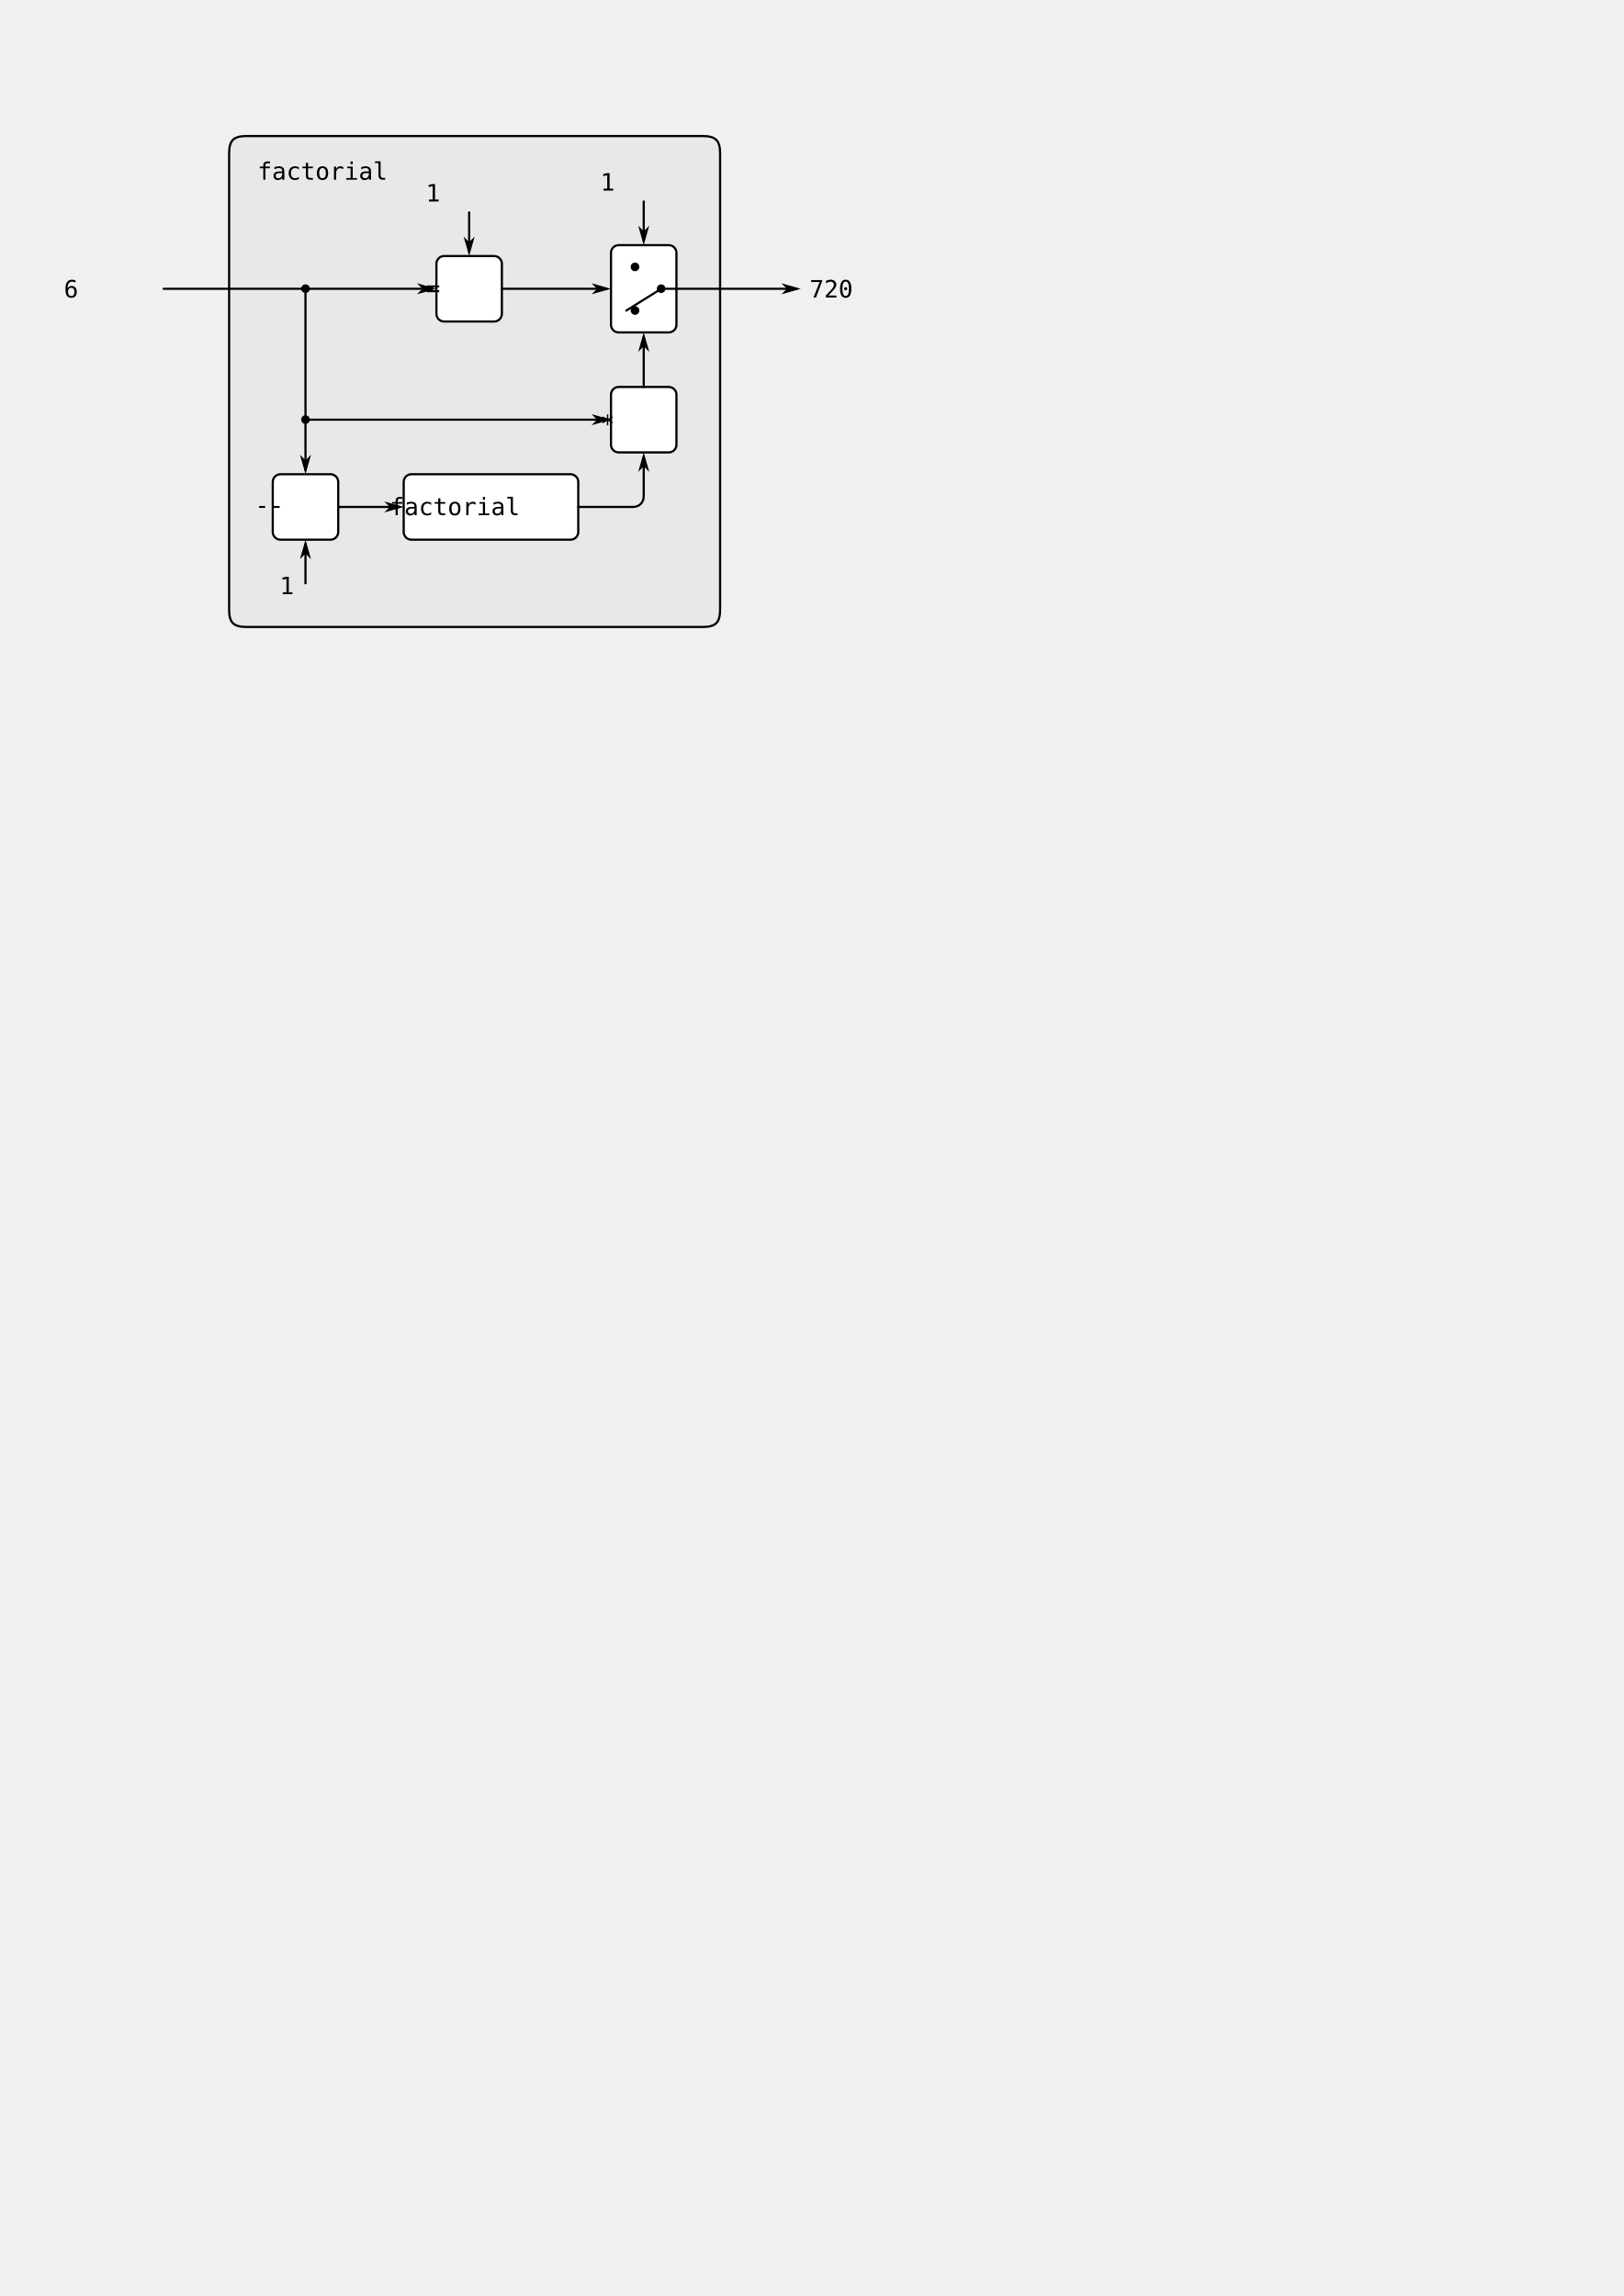
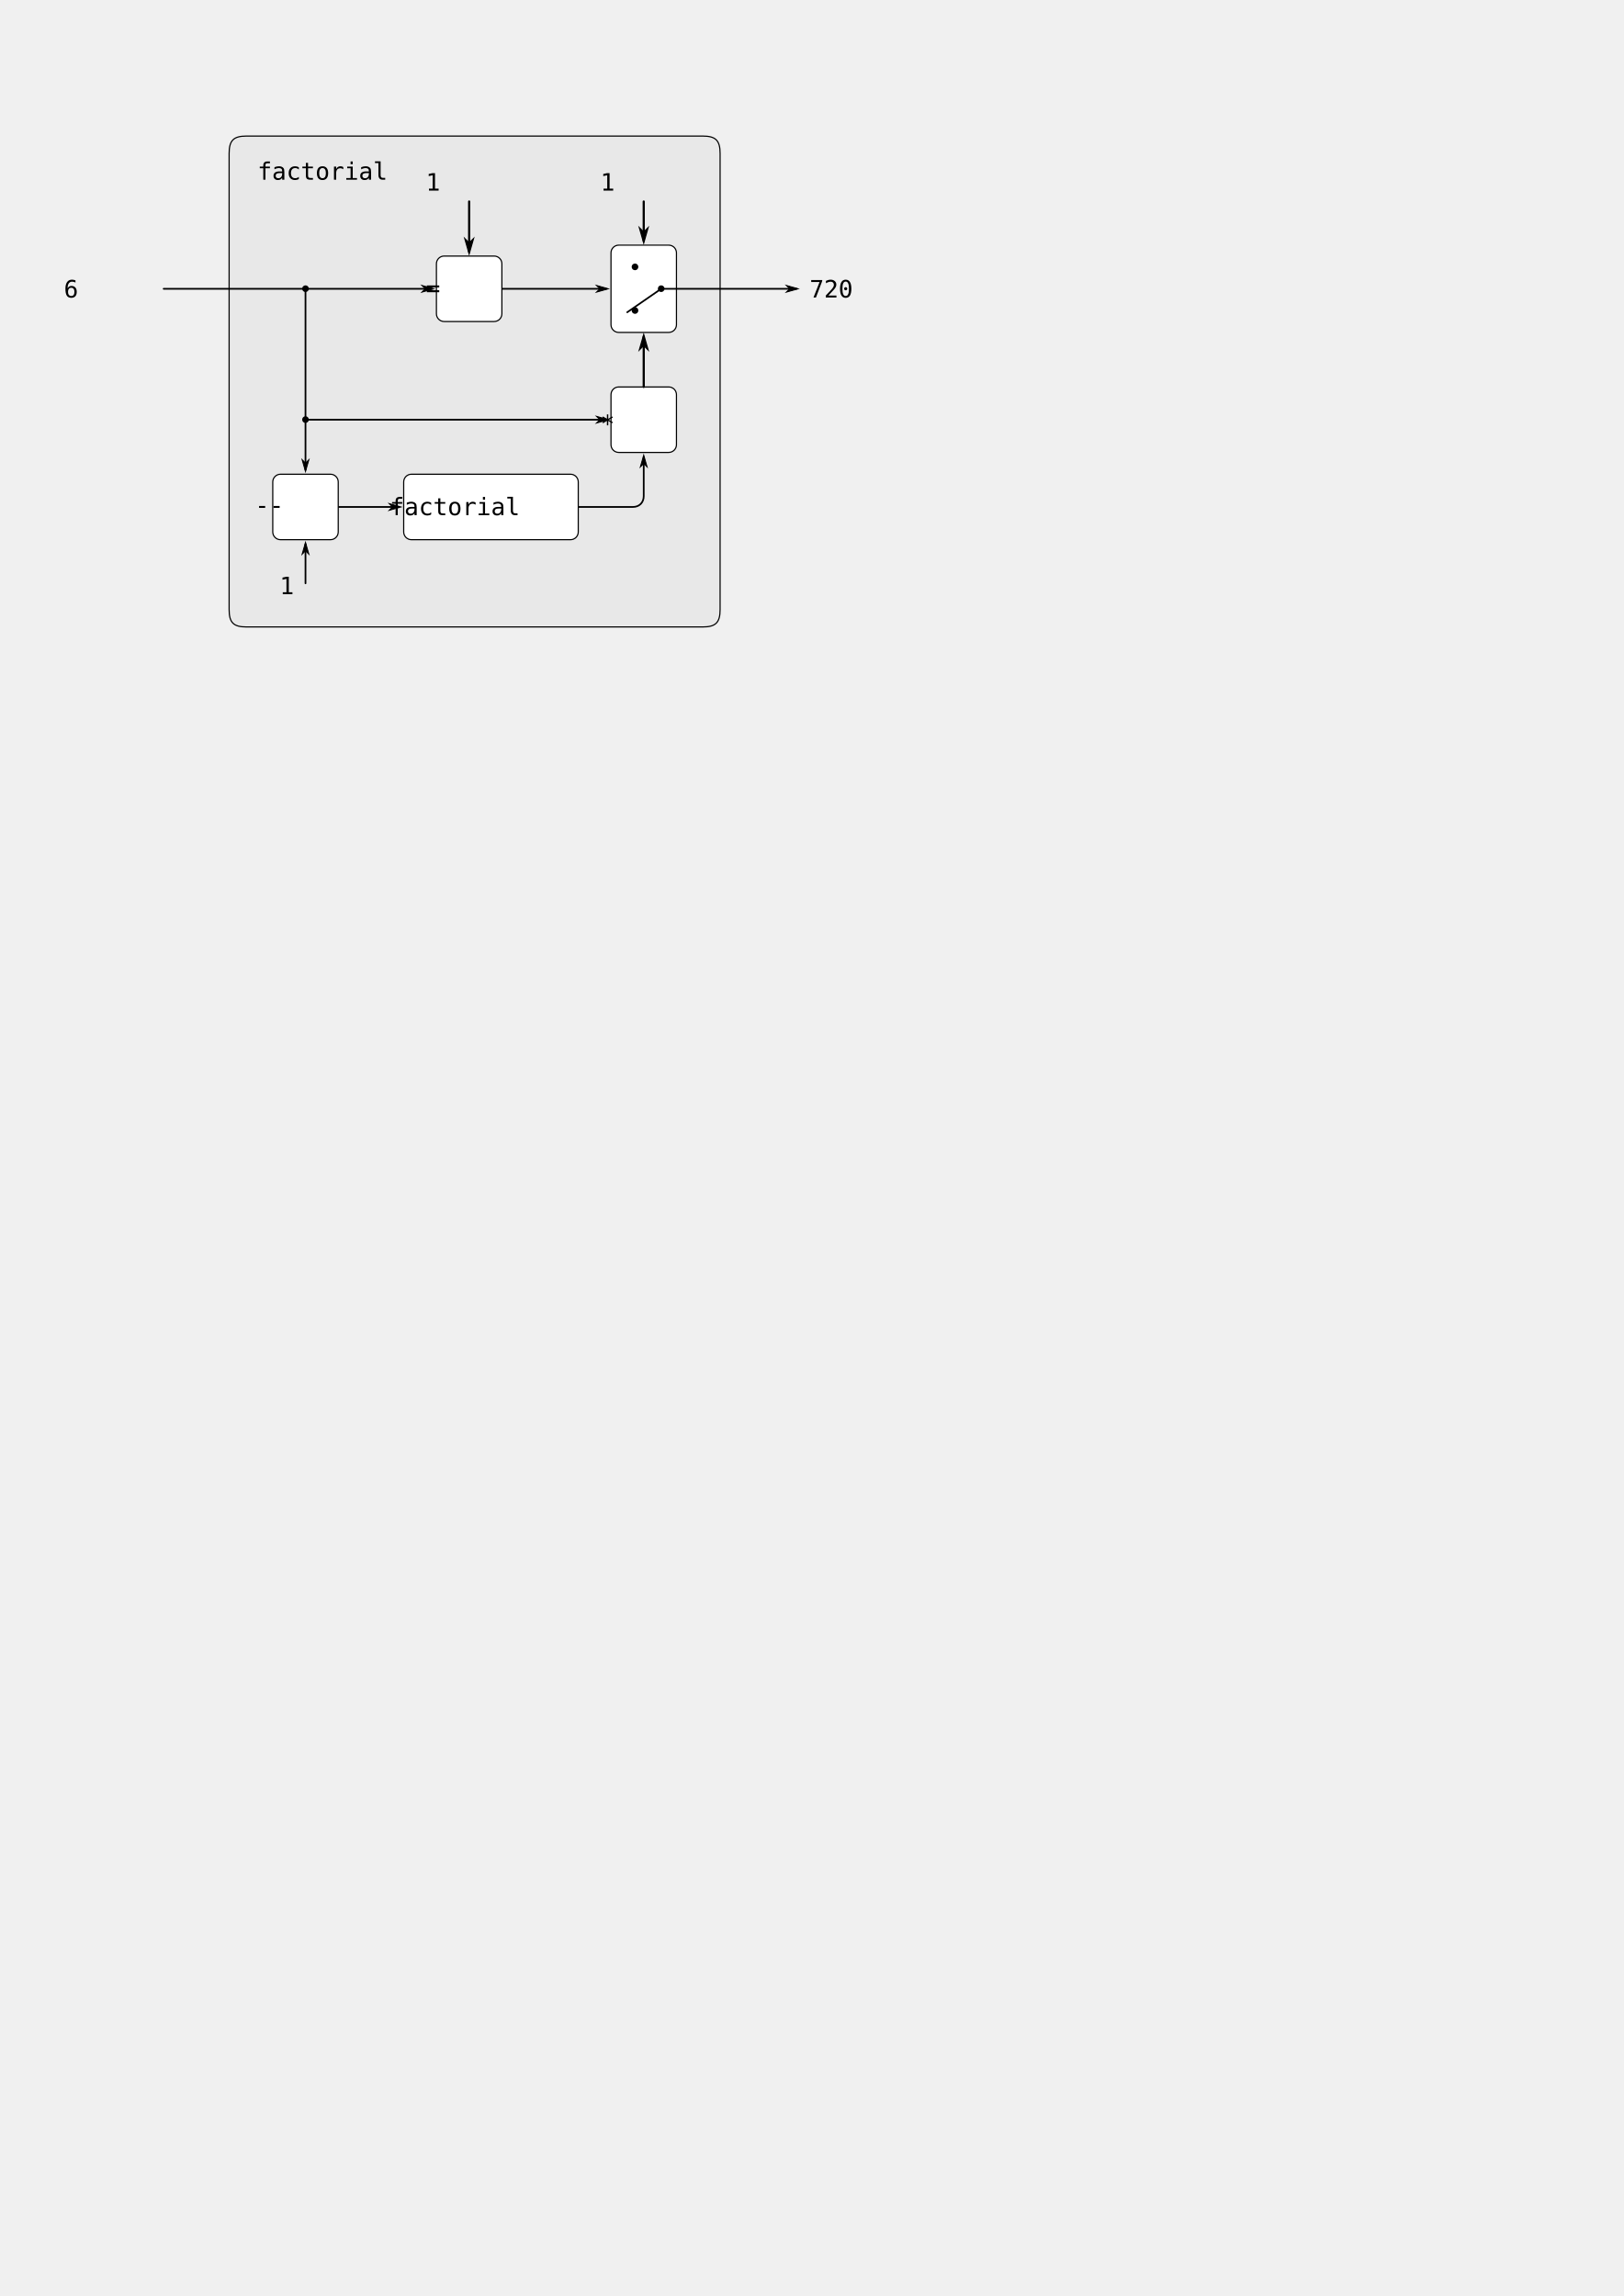
<svg xmlns="http://www.w3.org/2000/svg" width="744.094" height="1052.362" id="svg5865" version="1.1">
  <defs id="defs5867">
    <marker orient="auto" refY="0" refX="0" id="Arrow1Mend" style="overflow:visible">
      <path id="path4415" d="M 0,0 5,-5 -12.5,0 5,5 0,0 z" style="fill-rule:evenodd;stroke:#000000;stroke-width:1pt;marker-start:none" transform="matrix(-0.4,0,0,-0.4,-4,0)" />
    </marker>
    <marker orient="auto" refY="0" refX="0" id="Arrow1Mend-4" style="overflow:visible">
      <path id="path4415-6" d="M 0,0 5,-5 -12.5,0 5,5 0,0 z" style="fill-rule:evenodd;stroke:#000000;stroke-width:1pt;marker-start:none" transform="matrix(-0.4,0,0,-0.4,-4,0)" />
    </marker>
    <marker orient="auto" refY="0" refX="0" id="Arrow1Mend-8" style="overflow:visible">
      <path id="path4415-5" d="M 0,0 5,-5 -12.5,0 5,5 0,0 z" style="fill-rule:evenodd;stroke:#000000;stroke-width:1pt;marker-start:none" transform="matrix(-0.4,0,0,-0.4,-4,0)" />
    </marker>
    <marker orient="auto" refY="0" refX="0" id="Arrow1Mend-1" style="overflow:visible">
      <path id="path4415-9" d="M 0,0 5,-5 -12.5,0 5,5 0,0 z" style="fill-rule:evenodd;stroke:#000000;stroke-width:1pt;marker-start:none" transform="matrix(-0.4,0,0,-0.4,-4,0)" />
    </marker>
    <marker orient="auto" refY="0" refX="0" id="Arrow1Mend-9" style="overflow:visible">
      <path id="path4415-3" d="M 0,0 5,-5 -12.5,0 5,5 0,0 z" style="fill-rule:evenodd;stroke:#000000;stroke-width:1pt;marker-start:none" transform="matrix(-0.4,0,0,-0.4,-4,0)" />
    </marker>
    <marker orient="auto" refY="0" refX="0" id="Arrow1Mend-87" style="overflow:visible">
      <path id="path4415-8" d="M 0,0 5,-5 -12.5,0 5,5 0,0 z" style="fill-rule:evenodd;stroke:#000000;stroke-width:1pt;marker-start:none" transform="matrix(-0.4,0,0,-0.4,-4,0)" />
    </marker>
    <marker orient="auto" refY="0" refX="0" id="Arrow1Mend-3" style="overflow:visible">
      <path id="path4415-82" d="M 0,0 5,-5 -12.5,0 5,5 0,0 z" style="fill-rule:evenodd;stroke:#000000;stroke-width:1pt;marker-start:none" transform="matrix(-0.4,0,0,-0.4,-4,0)" />
    </marker>
    <marker orient="auto" refY="0" refX="0" id="Arrow1Mend-6" style="overflow:visible">
      <path id="path4415-87" d="M 0,0 5,-5 -12.5,0 5,5 0,0 z" style="fill-rule:evenodd;stroke:#000000;stroke-width:1pt;marker-start:none" transform="matrix(-0.4,0,0,-0.4,-4,0)" />
    </marker>
    <marker orient="auto" refY="0" refX="0" id="Arrow1Mend-2" style="overflow:visible">
      <path id="path4415-0" d="M 0,0 5,-5 -12.5,0 5,5 0,0 z" style="fill-rule:evenodd;stroke:#000000;stroke-width:1pt;marker-start:none" transform="matrix(-0.4,0,0,-0.4,-4,0)" />
    </marker>
    <marker orient="auto" refY="0" refX="0" id="Arrow1Mend-69" style="overflow:visible">
      <path id="path4415-4" d="M 0,0 5,-5 -12.5,0 5,5 0,0 z" style="fill-rule:evenodd;stroke:#000000;stroke-width:1pt;marker-start:none" transform="matrix(-0.4,0,0,-0.4,-4,0)" />
    </marker>
    <marker orient="auto" refY="0" refX="0" id="Arrow1Mend-0" style="overflow:visible">
      <path id="path4415-2" d="M 0,0 5,-5 -12.5,0 5,5 0,0 z" style="fill-rule:evenodd;stroke:#000000;stroke-width:1pt;marker-start:none" transform="matrix(-0.4,0,0,-0.4,-4,0)" />
    </marker>
  </defs>
  <g id="layer4" style="display:inline">
-     <path style="fill:#e8e8e8;fill-opacity:1;stroke:#000000;stroke-width:1;stroke-linecap:round;stroke-linejoin:round;stroke-miterlimit:4;stroke-opacity:1;stroke-dashoffset:0;display:inline" d="m 113,62.362 209,0 c 6,0 8,2 8,8 l 0,209 c 0,6 -2,8 -8,8 l -209,0 c -5.98,0 -8,-1.931 -8,-8 l 0,-209 c 0,-6 2,-8 8,-8 z" id="rect4940" />
-     <g id="g6635" transform="translate(0,-1.484802)" style="fill:#ffffff;fill-opacity:1">
-       <rect ry="3.543" rx="3.543" y="218.847" x="185" height="30" width="80" id="rect6788-7-9" style="fill:#ffffff;fill-opacity:1;stroke:#000000;stroke-width:1;stroke-linecap:round;stroke-linejoin:round;stroke-miterlimit:4;stroke-opacity:1;stroke-dasharray:none;stroke-dashoffset:0;display:inline" />
+     <path style="fill:#e8e8e8;fill-opacity:1;stroke:#000000;stroke-width:0.531;stroke-linecap:round;stroke-linejoin:round;stroke-miterlimit:4;stroke-opacity:1;stroke-dashoffset:0;display:inline;stroke-dasharray:none" d="m 113,62.362 209,0 c 6,0 8,2 8,8 l 0,209 c 0,6 -2,8 -8,8 l -209,0 c -5.98,0 -8,-1.931 -8,-8 l 0,-209 c 0,-6 2,-8 8,-8 z" id="rect4940" />
+     <g id="g6635" transform="translate(0,-1.484802)" style="fill:#ffffff;fill-opacity:1;stroke-width:0.531;stroke-miterlimit:4;stroke-dasharray:none">
+       <rect ry="3.543" rx="3.543" y="218.847" x="185" height="30" width="80" id="rect6788-7-9" style="fill:#ffffff;fill-opacity:1;stroke:#000000;stroke-width:0.531;stroke-linecap:round;stroke-linejoin:round;stroke-miterlimit:4;stroke-opacity:1;stroke-dasharray:none;stroke-dashoffset:0;display:inline" />
    </g>
-     <rect style="fill:#ffffff;fill-opacity:1;stroke:#000000;stroke-width:1;stroke-linecap:round;stroke-linejoin:round;stroke-miterlimit:4;stroke-opacity:1;stroke-dasharray:none;stroke-dashoffset:0;display:inline" id="rect6788-7-2" width="30" height="30" x="200" y="117.362" rx="3.543" ry="3.543" />
-     <rect style="fill:#ffffff;fill-opacity:1;stroke:#000000;stroke-width:1;stroke-linecap:round;stroke-linejoin:round;stroke-miterlimit:4;stroke-opacity:1;stroke-dasharray:none;stroke-dashoffset:0;display:inline" id="rect6788-7-2-6" width="30" height="30" x="280" y="177.362" rx="3.543" ry="3.543" />
-     <rect style="fill:#ffffff;fill-opacity:1;stroke:#000000;stroke-width:1;stroke-linecap:round;stroke-linejoin:round;stroke-miterlimit:4;stroke-opacity:1;stroke-dasharray:none;stroke-dashoffset:0;display:inline" id="rect6788-7-2-7" width="30" height="30" x="125" y="217.362" rx="3.543" ry="3.543" />
-     <rect style="fill:#ffffff;fill-opacity:1;stroke:#000000;stroke-width:1;stroke-linecap:round;stroke-linejoin:round;stroke-miterlimit:4;stroke-opacity:1;stroke-dasharray:none;stroke-dashoffset:0;display:inline" id="rect6788-7-2-6-4" width="30" height="40" x="280" y="112.362" rx="3.543" ry="3.543" />
-     <path style="fill:none;stroke:#000000;stroke-width:1px;stroke-linecap:round;stroke-linejoin:round;stroke-opacity:1;marker-end:url(#Arrow1Mend)" d="m 155,232.362 28,0" id="path8845" />
-     <path style="fill:none;stroke:#000000;stroke-width:1px;stroke-linecap:round;stroke-linejoin:round;stroke-opacity:1;marker-end:url(#Arrow1Mend)" d="m 265,232.362 25,0 c 3,0 5,-2 5,-5 l 4e-5,-18" id="path8845-1" />
-     <path style="fill:none;stroke:#000000;stroke-width:1px;stroke-linecap:round;stroke-linejoin:round;stroke-opacity:1;marker-end:url(#Arrow1Mend)" d="m 140,267.362 0,-18" id="path8845-2" />
+     <rect style="fill:#ffffff;fill-opacity:1;stroke:#000000;stroke-width:0.531;stroke-linecap:round;stroke-linejoin:round;stroke-miterlimit:4;stroke-opacity:1;stroke-dasharray:none;stroke-dashoffset:0;display:inline" id="rect6788-7-2" width="30" height="30" x="200" y="117.362" rx="3.543" ry="3.543" />
+     <rect style="fill:#ffffff;fill-opacity:1;stroke:#000000;stroke-width:0.531;stroke-linecap:round;stroke-linejoin:round;stroke-miterlimit:4;stroke-opacity:1;stroke-dasharray:none;stroke-dashoffset:0;display:inline" id="rect6788-7-2-6" width="30" height="30" x="280" y="177.362" rx="3.543" ry="3.543" />
+     <rect style="fill:#ffffff;fill-opacity:1;stroke:#000000;stroke-width:0.531;stroke-linecap:round;stroke-linejoin:round;stroke-miterlimit:4;stroke-opacity:1;stroke-dasharray:none;stroke-dashoffset:0;display:inline" id="rect6788-7-2-7" width="30" height="30" x="125" y="217.362" rx="3.543" ry="3.543" />
+     <rect style="fill:#ffffff;fill-opacity:1;stroke:#000000;stroke-width:0.531;stroke-linecap:round;stroke-linejoin:round;stroke-miterlimit:4;stroke-opacity:1;stroke-dasharray:none;stroke-dashoffset:0;display:inline" id="rect6788-7-2-6-4" width="30" height="40" x="280" y="112.362" rx="3.543" ry="3.543" />
+     <path style="fill:none;stroke:#000000;stroke-width:0.78;stroke-linecap:butt;stroke-linejoin:round;stroke-opacity:1;marker-end:url(#Arrow1Mend);stroke-miterlimit:4;stroke-dasharray:none" d="m 155,232.362 28,0" id="path8845" />
+     <path style="fill:none;stroke:#000000;stroke-width:0.78;stroke-linecap:butt;stroke-linejoin:round;stroke-opacity:1;marker-end:url(#Arrow1Mend);stroke-miterlimit:4;stroke-dasharray:none" d="m 265,232.362 25,0 c 3,0 5,-2 5,-5 l 4e-5,-18" id="path8845-1" />
+     <path style="fill:none;stroke:#000000;stroke-width:0.78;stroke-linecap:round;stroke-linejoin:round;stroke-opacity:1;marker-end:url(#Arrow1Mend);stroke-miterlimit:4;stroke-dasharray:none" d="m 140,267.362 0,-18" id="path8845-2" />
    <path style="fill:none;stroke:#000000;stroke-width:1px;stroke-linecap:round;stroke-linejoin:round;stroke-opacity:1;marker-end:url(#Arrow1Mend)" d="m 295,177.362 0,-23" id="path8845-2-3" />
-     <path style="fill:none;stroke:#000000;stroke-width:1px;stroke-linecap:round;stroke-linejoin:round;stroke-opacity:1;marker-end:url(#Arrow1Mend)" d="m 140,192.362 138,0" id="path8845-8" />
-     <path style="fill:none;stroke:#000000;stroke-width:1px;stroke-linecap:round;stroke-linejoin:round;stroke-opacity:1;marker-end:url(#Arrow1Mend)" d="m 75,132.362 123,0" id="path8845-23" />
-     <path style="fill:none;stroke:#000000;stroke-width:1px;stroke-linecap:round;stroke-linejoin:round;stroke-opacity:1;marker-end:url(#Arrow1Mend)" d="m 230,132.362 48,0" id="path8845-6" />
-     <path style="fill:none;stroke:#000000;stroke-width:1px;stroke-linecap:round;stroke-linejoin:round;stroke-opacity:1;marker-end:url(#Arrow1Mend)" d="m 303,132.362 62,0" id="path8845-65" />
-     <path style="fill:none;stroke:#000000;stroke-width:1px;stroke-linecap:round;stroke-linejoin:round;stroke-opacity:1;marker-end:url(#Arrow1Mend)" d="m 140,132.362 0,83" id="path8845-4" />
-     <path style="fill:none;stroke:#000000;stroke-width:1px;stroke-linecap:round;stroke-linejoin:round;stroke-opacity:1;marker-end:url(#Arrow1Mend)" d="m 215,97.362 0,18" id="path8845-4-9" />
+     <path style="fill:none;stroke:#000000;stroke-width:0.78;stroke-linecap:round;stroke-linejoin:round;stroke-opacity:1;marker-end:url(#Arrow1Mend);stroke-miterlimit:4;stroke-dasharray:none" d="m 140,192.362 138,0" id="path8845-8" />
+     <path style="fill:none;stroke:#000000;stroke-width:0.78;stroke-linecap:round;stroke-linejoin:round;stroke-opacity:1;marker-end:url(#Arrow1Mend);stroke-miterlimit:4;stroke-dasharray:none" d="m 75,132.362 123,0" id="path8845-23" />
+     <path style="fill:none;stroke:#000000;stroke-width:0.78;stroke-linecap:butt;stroke-linejoin:round;stroke-opacity:1;marker-end:url(#Arrow1Mend);stroke-miterlimit:4;stroke-dasharray:none" d="m 230,132.362 48,0" id="path8845-6" />
+     <path style="fill:none;stroke:#000000;stroke-width:0.78;stroke-linecap:round;stroke-linejoin:round;stroke-opacity:1;marker-end:url(#Arrow1Mend);stroke-miterlimit:4;stroke-dasharray:none" d="m 303,132.362 62,0" id="path8845-65" />
+     <path style="fill:none;stroke:#000000;stroke-width:0.78;stroke-linecap:round;stroke-linejoin:round;stroke-opacity:1;marker-end:url(#Arrow1Mend);stroke-miterlimit:4;stroke-dasharray:none" d="m 140,132.362 0,83" id="path8845-4" />
+     <path style="fill:none;stroke:#000000;stroke-width:1px;stroke-linecap:round;stroke-linejoin:round;stroke-opacity:1;marker-end:url(#Arrow1Mend)" d="m 215,92.362 0,23" id="path8845-4-9" />
    <path style="fill:none;stroke:#000000;stroke-width:1px;stroke-linecap:round;stroke-linejoin:round;stroke-opacity:1;marker-end:url(#Arrow1Mend)" d="m 295,92.362 0,18" id="path8845-4-1" />
-     <path transform="translate(-95.99999,3.955262)" style="fill:#000000;fill-opacity:1;stroke:#000000;stroke-width:2;stroke-linecap:round;stroke-linejoin:round;stroke-miterlimit:4;stroke-opacity:1;stroke-dasharray:none;stroke-dashoffset:0;display:inline" id="path9674-69" d="m 237,128.362 a 1,1 0 1 1 -2,0 1,1 0 1 1 2,0 z" />
-     <path transform="translate(-95.99999,63.95526)" style="fill:#000000;fill-opacity:1;stroke:#000000;stroke-width:2;stroke-linecap:round;stroke-linejoin:round;stroke-miterlimit:4;stroke-opacity:1;stroke-dasharray:none;stroke-dashoffset:0;display:inline" id="path9674-69-6" d="m 237,128.362 a 1,1 0 1 1 -2,0 1,1 0 1 1 2,0 z" />
-     <path style="fill:none;stroke:#000000;stroke-width:1px;stroke-linecap:round;stroke-linejoin:round;stroke-opacity:1" d="m 303,132.362 -16,10" id="path3517" />
-     <path transform="translate(67,3.95527)" style="fill:#000000;fill-opacity:1;stroke:#000000;stroke-width:2;stroke-linecap:round;stroke-linejoin:round;stroke-miterlimit:4;stroke-opacity:1;stroke-dasharray:none;stroke-dashoffset:0;display:inline" id="path9674-69-6-8" d="m 237,128.362 a 1,1 0 1 1 -2,0 1,1 0 1 1 2,0 z" />
-     <path transform="translate(55,-6.04473)" style="fill:#000000;fill-opacity:1;stroke:#000000;stroke-width:2;stroke-linecap:round;stroke-linejoin:round;stroke-miterlimit:4;stroke-opacity:1;stroke-dasharray:none;stroke-dashoffset:0;display:inline" id="path9674-69-6-1" d="m 237,128.362 a 1,1 0 1 1 -2,0 1,1 0 1 1 2,0 z" />
-     <path transform="translate(55,13.95527)" style="fill:#000000;fill-opacity:1;stroke:#000000;stroke-width:2;stroke-linecap:round;stroke-linejoin:round;stroke-miterlimit:4;stroke-opacity:1;stroke-dasharray:none;stroke-dashoffset:0;display:inline" id="path9674-69-6-3" d="m 237,128.362 a 1,1 0 1 1 -2,0 1,1 0 1 1 2,0 z" />
+     <path transform="translate(-95.99999,3.955262)" style="fill:#000000;fill-opacity:1;stroke:#000000;stroke-width:1.063;stroke-linecap:round;stroke-linejoin:round;stroke-miterlimit:4;stroke-opacity:1;stroke-dasharray:none;stroke-dashoffset:0;display:inline" id="path9674-69" d="m 237,128.362 a 1,1 0 1 1 -2,0 1,1 0 1 1 2,0 z" />
+     <path transform="translate(-95.99999,63.95526)" style="fill:#000000;fill-opacity:1;stroke:#000000;stroke-width:1.063;stroke-linecap:round;stroke-linejoin:round;stroke-miterlimit:4;stroke-opacity:1;stroke-dasharray:none;stroke-dashoffset:0;display:inline" id="path9674-69-6" d="m 237,128.362 a 1,1 0 1 1 -2,0 1,1 0 1 1 2,0 z" />
+     <path style="fill:none;stroke:#000000;stroke-width:0.78;stroke-linecap:round;stroke-linejoin:round;stroke-miterlimit:4;stroke-opacity:1;stroke-dasharray:none" d="m 303,132.362 -15.558,10.758" id="path3517" />
+     <path transform="translate(67,3.95527)" style="fill:#000000;fill-opacity:1;stroke:#000000;stroke-width:1.063;stroke-linecap:round;stroke-linejoin:round;stroke-miterlimit:4;stroke-opacity:1;stroke-dasharray:none;stroke-dashoffset:0;display:inline" id="path9674-69-6-8" d="m 237,128.362 a 1,1 0 1 1 -2,0 1,1 0 1 1 2,0 z" />
+     <path transform="translate(55,-6.04473)" style="fill:#000000;fill-opacity:1;stroke:#000000;stroke-width:1.063;stroke-linecap:round;stroke-linejoin:round;stroke-miterlimit:4;stroke-opacity:1;stroke-dasharray:none;stroke-dashoffset:0;display:inline" id="path9674-69-6-1" d="m 237,128.362 a 1,1 0 1 1 -2,0 1,1 0 1 1 2,0 z" />
+     <path transform="translate(55,13.95527)" style="fill:#000000;fill-opacity:1;stroke:#000000;stroke-width:1.063;stroke-linecap:round;stroke-linejoin:round;stroke-miterlimit:4;stroke-opacity:1;stroke-dasharray:none;stroke-dashoffset:0;display:inline" id="path9674-69-6-3" d="m 237,128.362 a 1,1 0 1 1 -2,0 1,1 0 1 1 2,0 z" />
  </g>
  <g id="layer5" style="display:inline">
    <text xml:space="preserve" style="font-size:11px;font-style:normal;font-variant:normal;font-weight:normal;font-stretch:normal;text-align:center;line-height:125%;letter-spacing:0px;word-spacing:0px;text-anchor:middle;fill:#000000;fill-opacity:1;stroke:none;font-family:DejaVu Sans Mono;-inkscape-font-specification:Sans" x="215" y="135.827" id="text6681">
      <tspan id="tspan6683" x="215" y="135.827">=</tspan>
    </text>
    <text xml:space="preserve" style="font-size:11px;font-style:normal;font-variant:normal;font-weight:normal;font-stretch:normal;text-align:center;line-height:125%;letter-spacing:0px;word-spacing:0px;text-anchor:middle;fill:#000000;fill-opacity:1;stroke:none;font-family:DejaVu Sans Mono;-inkscape-font-specification:DejaVu Sans Mono" x="225" y="236.12" id="text8841-2">
      <tspan id="tspan8843-9" x="225" y="236.12">factorial</tspan>
    </text>
    <text xml:space="preserve" style="font-size:11px;font-style:normal;font-variant:normal;font-weight:normal;font-stretch:normal;text-align:center;line-height:125%;letter-spacing:0px;word-spacing:0px;text-anchor:middle;fill:#000000;fill-opacity:1;stroke:none;font-family:DejaVu Sans Mono;-inkscape-font-specification:Sans" x="140" y="235.362" id="text6689">
      <tspan id="tspan6691" x="140" y="235.362" dx="0 -4">--</tspan>
    </text>
    <text xml:space="preserve" style="font-size:11px;font-style:normal;font-variant:normal;font-weight:normal;font-stretch:normal;text-align:center;line-height:125%;letter-spacing:0px;word-spacing:0px;text-anchor:middle;fill:#000000;fill-opacity:1;stroke:none;font-family:DejaVu Sans Mono;-inkscape-font-specification:Sans" x="295" y="198.094" id="text6693">
      <tspan id="tspan6695" x="295" y="198.094">*</tspan>
    </text>
    <text xml:space="preserve" style="font-size:11px;font-style:normal;font-variant:normal;font-weight:normal;font-stretch:normal;text-align:start;line-height:125%;letter-spacing:0px;word-spacing:0px;text-anchor:start;fill:#000000;fill-opacity:1;stroke:none;font-family:DejaVu Sans Mono;-inkscape-font-specification:DejaVu Sans Mono" x="118" y="82.362" id="text8841-2-7">
      <tspan id="tspan8843-9-7" x="118" y="82.362">factorial</tspan>
    </text>
    <text xml:space="preserve" style="font-size:11px;font-style:normal;font-variant:normal;font-weight:normal;font-stretch:normal;text-align:end;line-height:125%;letter-spacing:0px;word-spacing:0px;text-anchor:end;fill:#000000;fill-opacity:1;stroke:none;font-family:DejaVu Sans Mono;-inkscape-font-specification:DejaVu Sans Mono" x="69" y="136.352" id="text3465">
      <tspan id="tspan3467" x="69" y="136.352">6</tspan>
    </text>
    <text xml:space="preserve" style="font-size:11px;font-style:normal;font-variant:normal;font-weight:normal;font-stretch:normal;text-align:start;line-height:125%;letter-spacing:0px;word-spacing:0px;text-anchor:start;fill:#000000;fill-opacity:1;stroke:none;font-family:DejaVu Sans Mono;-inkscape-font-specification:Sans" x="371" y="136.362" id="text3469">
      <tspan id="tspan3471" x="371" y="136.362">720</tspan>
    </text>
-     <text xml:space="preserve" style="font-size:11px;font-style:normal;font-variant:normal;font-weight:normal;font-stretch:normal;text-align:center;line-height:125%;letter-spacing:0px;word-spacing:0px;text-anchor:middle;fill:#000000;fill-opacity:1;stroke:none;font-family:DejaVu Sans Mono;-inkscape-font-specification:Sans" x="215" y="92.362" id="text3473">
-       <tspan id="tspan3475" x="215" y="92.362">1</tspan>
+     <text xml:space="preserve" style="font-size:11px;font-style:normal;font-variant:normal;font-weight:normal;font-stretch:normal;text-align:center;line-height:125%;letter-spacing:0px;word-spacing:0px;text-anchor:middle;fill:#000000;fill-opacity:1;stroke:none;font-family:DejaVu Sans Mono;-inkscape-font-specification:Sans" x="215" y="87.362" id="text3473">
+       <tspan id="tspan3475" x="215" y="87.362">1</tspan>
    </text>
    <text xml:space="preserve" style="font-size:11px;font-style:normal;font-variant:normal;font-weight:normal;font-stretch:normal;text-align:center;line-height:125%;letter-spacing:0px;word-spacing:0px;text-anchor:middle;fill:#000000;fill-opacity:1;stroke:none;font-family:DejaVu Sans Mono;-inkscape-font-specification:Sans" x="295" y="87.362" id="text3477">
      <tspan id="tspan3479" x="295" y="87.362">1</tspan>
    </text>
    <text xml:space="preserve" style="font-size:11px;font-style:normal;font-variant:normal;font-weight:normal;font-stretch:normal;text-align:center;line-height:125%;letter-spacing:0px;word-spacing:0px;text-anchor:middle;fill:#000000;fill-opacity:1;stroke:none;font-family:DejaVu Sans Mono;-inkscape-font-specification:Sans" x="148" y="272.362" id="text3481">
      <tspan id="tspan3483" x="148" y="272.362">1</tspan>
    </text>
  </g>
</svg>
